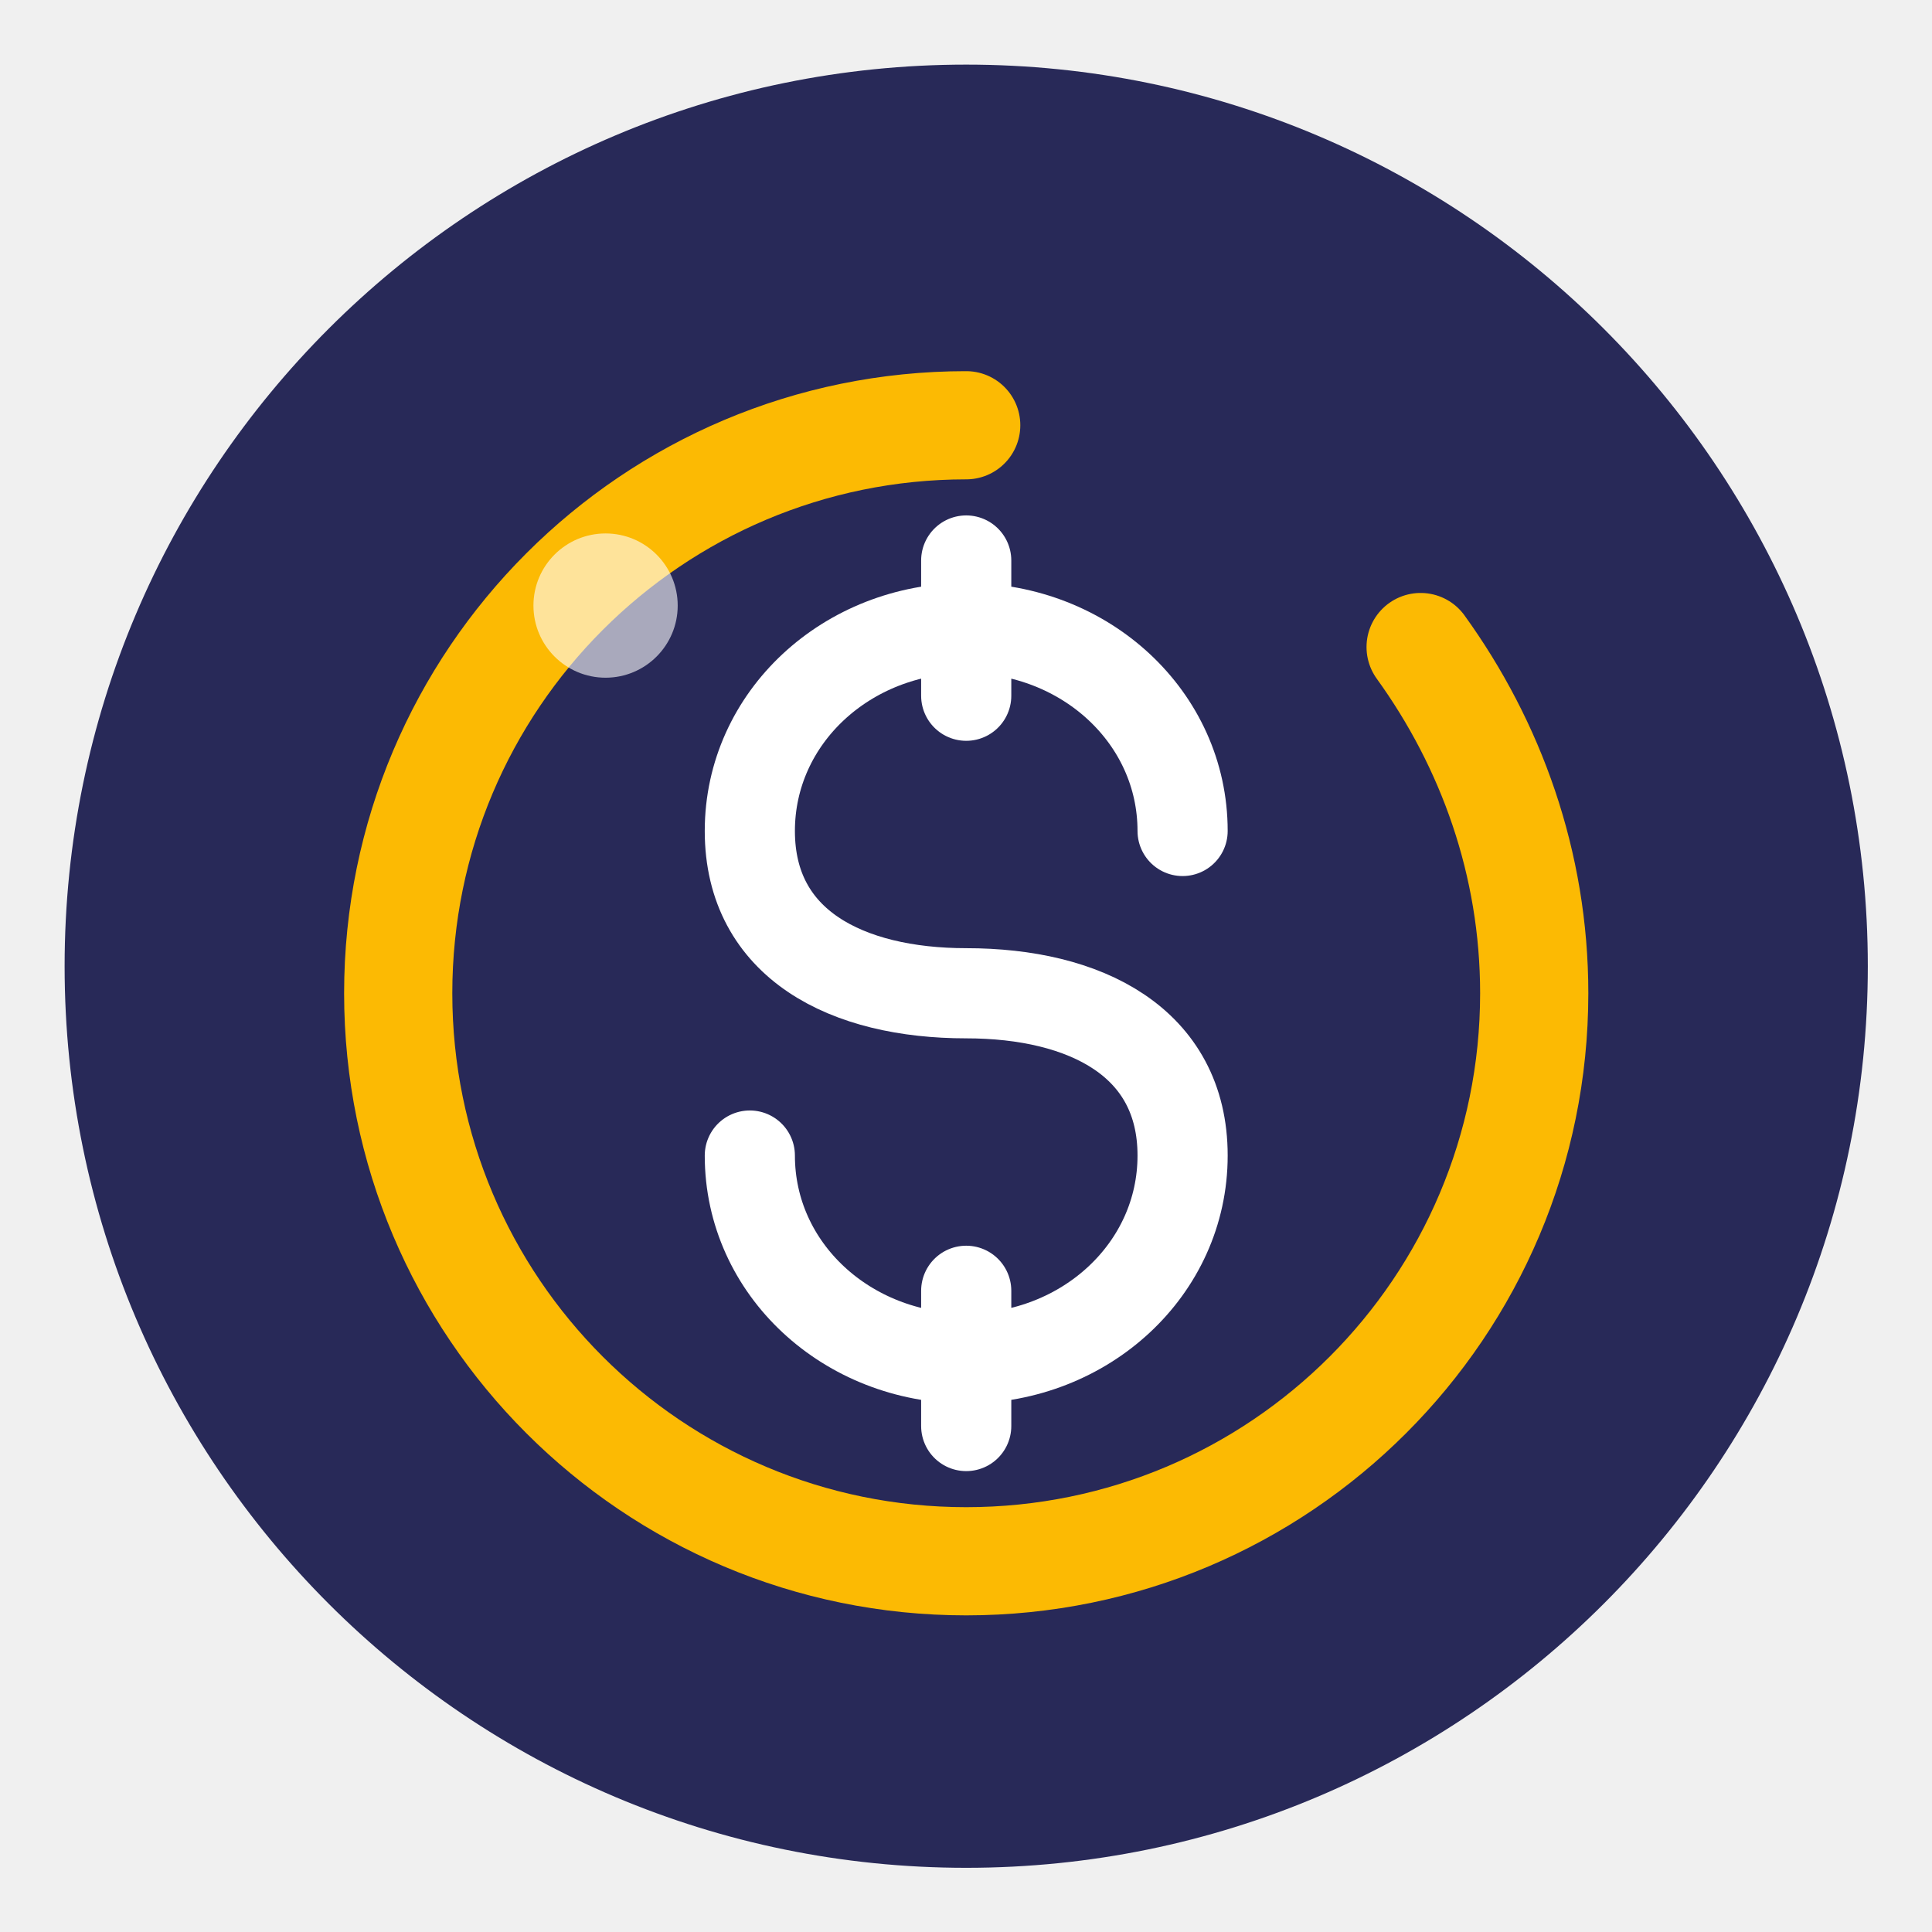
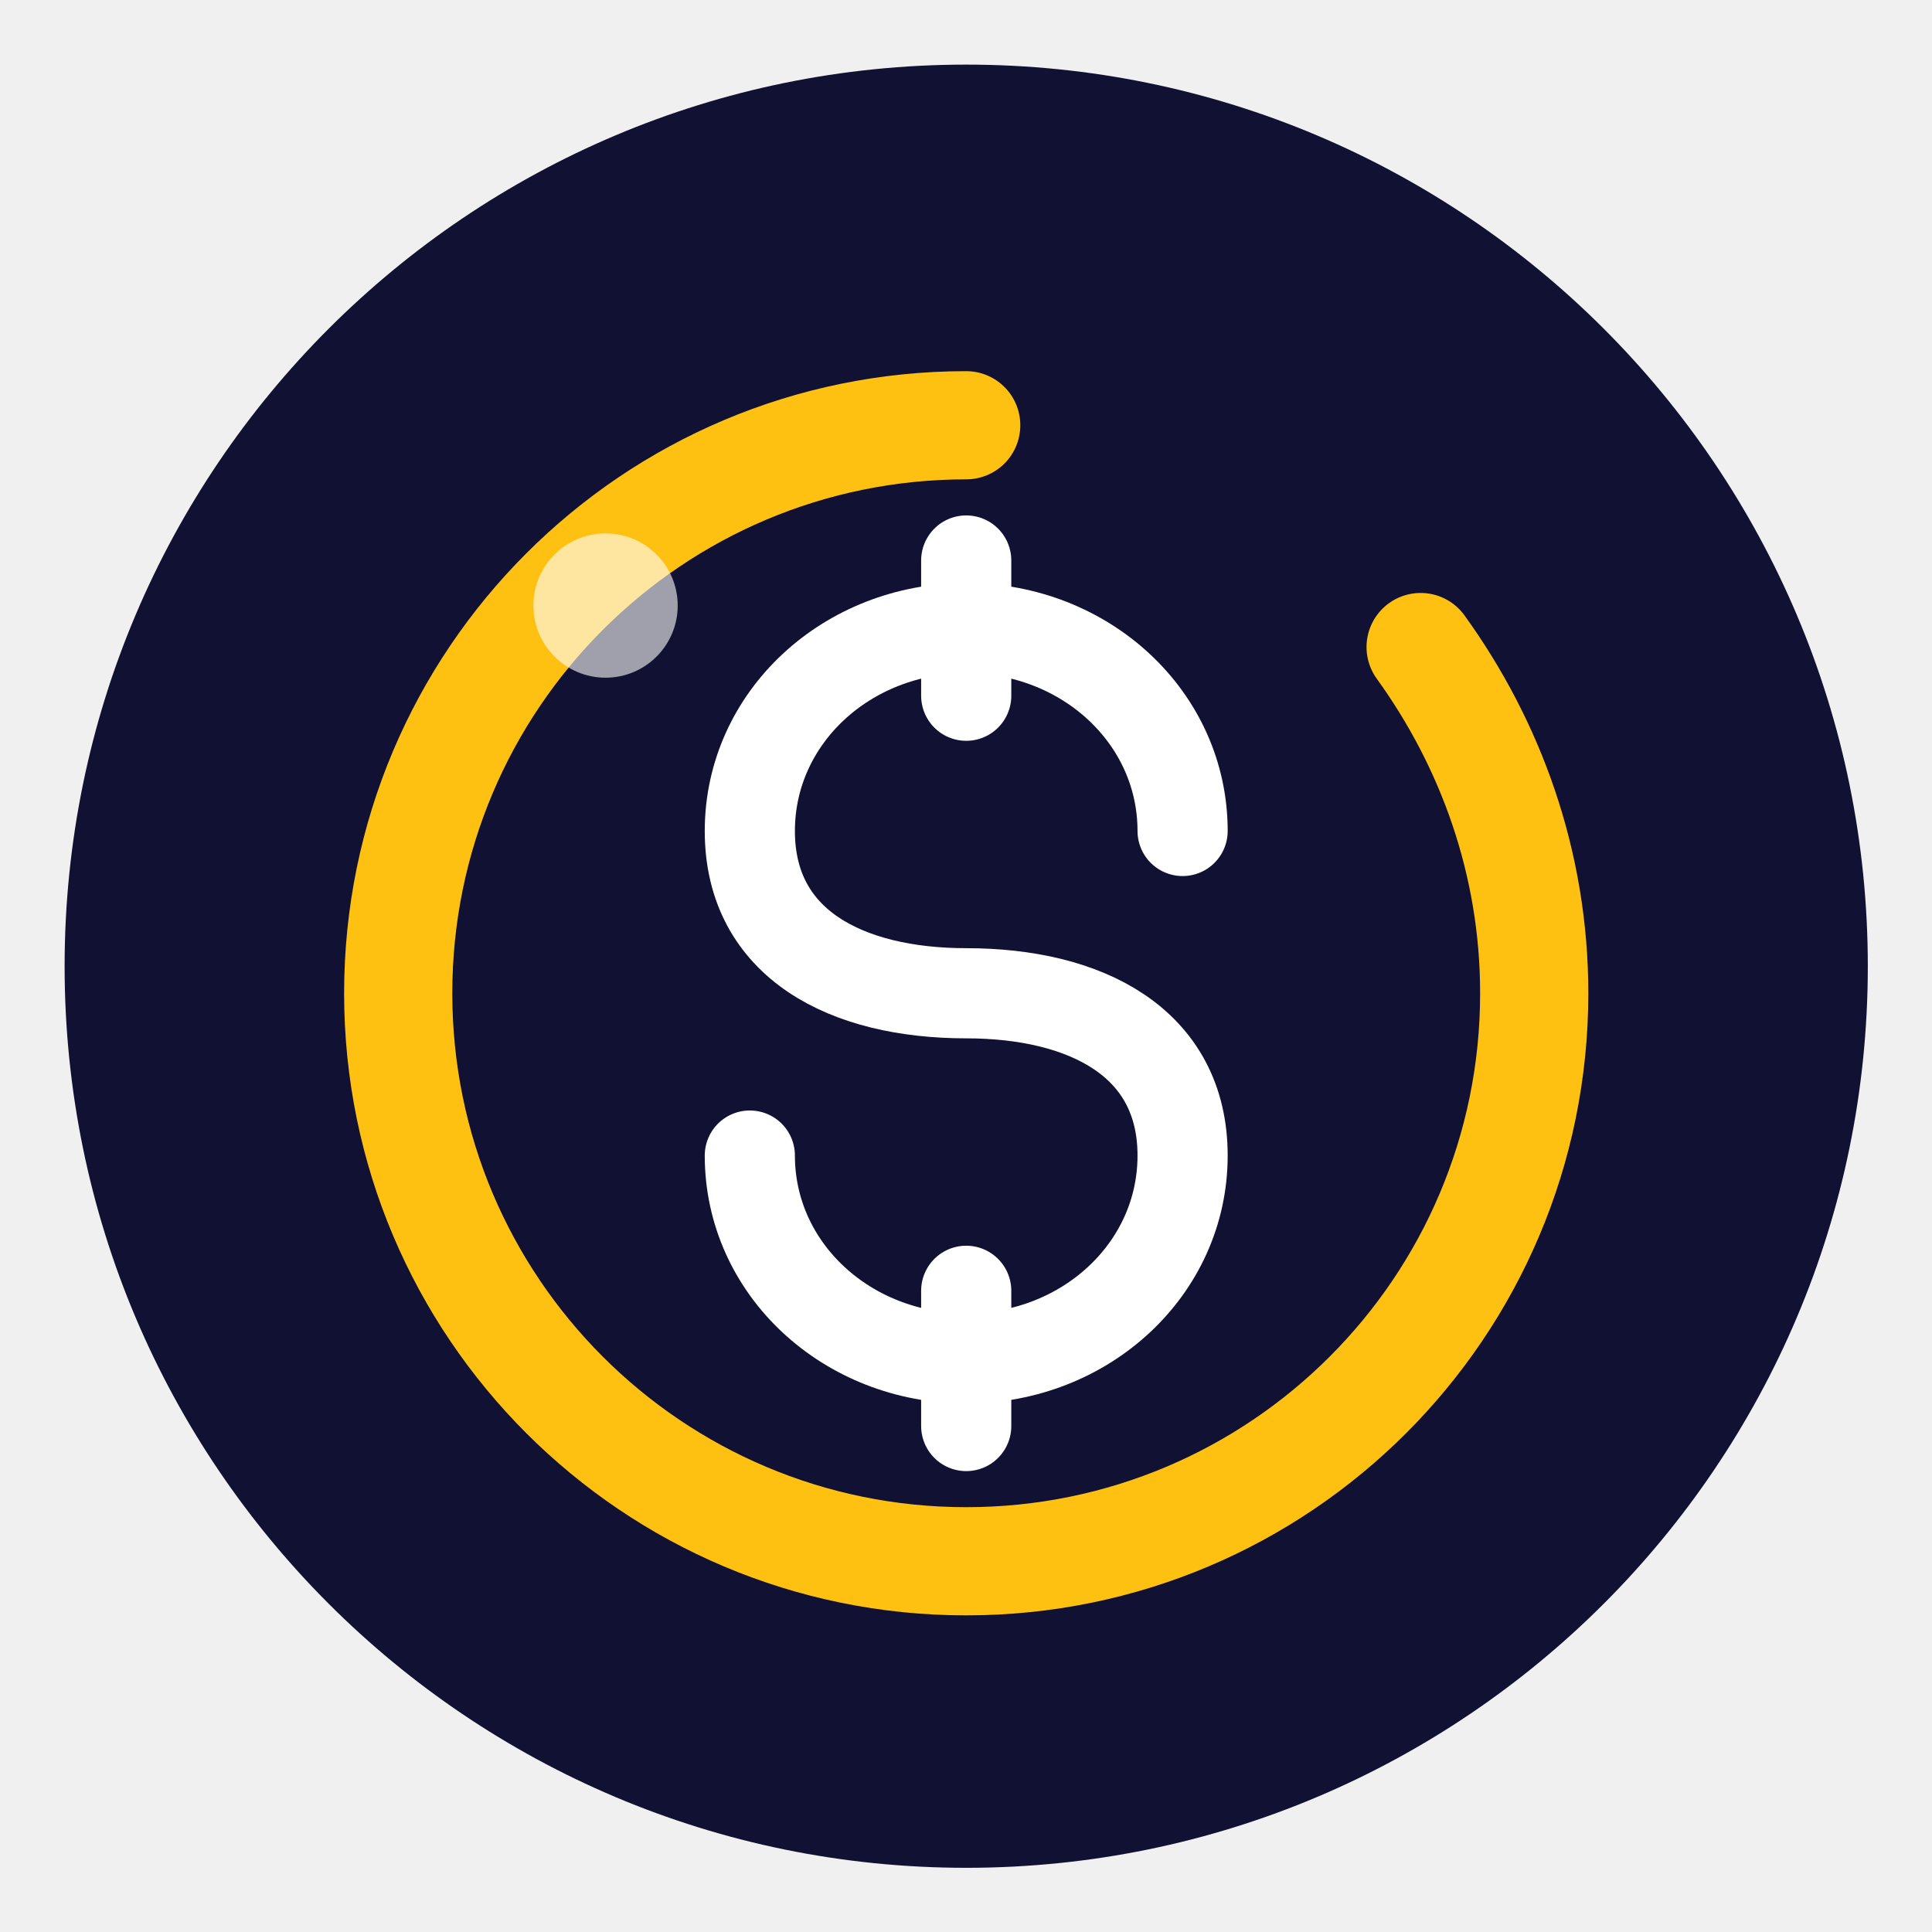
<svg xmlns="http://www.w3.org/2000/svg" width="180" height="180" viewBox="0 0 180 180" fill="none">
  <g transform="scale(1.4) translate(-25.7, -25.7)">
-     <circle cx="90" cy="90" r="60" fill="#282958" />
-     <path d="M90 54C69.12 54 52.2 70.92 52.2 91.8C52.2 112.68 69.12 129.6 90 129.6C110.88 129.6 127.8 112.68 127.8 91.8C127.8 83.16 124.92 75.24 120.24 68.76" stroke="#fcba03" stroke-width="7.2" stroke-linecap="round" />
+     <circle cx="90" cy="90" r="60" fill="#111133" />
+     <path d="M90 54C69.12 54 52.2 70.92 52.2 91.8C52.2 112.68 69.12 129.6 90 129.6C110.88 129.6 127.8 112.68 127.8 91.8C127.8 83.16 124.92 75.24 120.24 68.76" stroke="#ffc111" stroke-width="7.2" stroke-linecap="round" />
    <path d="M90 63V72M90 111.6V120.6M104.4 81C104.4 73.44 97.92 67.5 90 67.5C82.08 67.5 75.6 73.44 75.6 81C75.6 88.56 82.08 91.8 90 91.8C97.92 91.8 104.4 95.04 104.4 102.6C104.4 110.16 97.92 116.1 90 116.1C82.08 116.1 75.6 110.16 75.6 102.6" stroke="#ffffff" stroke-width="6" stroke-linecap="round" />
    <circle cx="66" cy="66" r="4.8" fill="#ffffff" opacity="0.6" />
  </g>
</svg>
